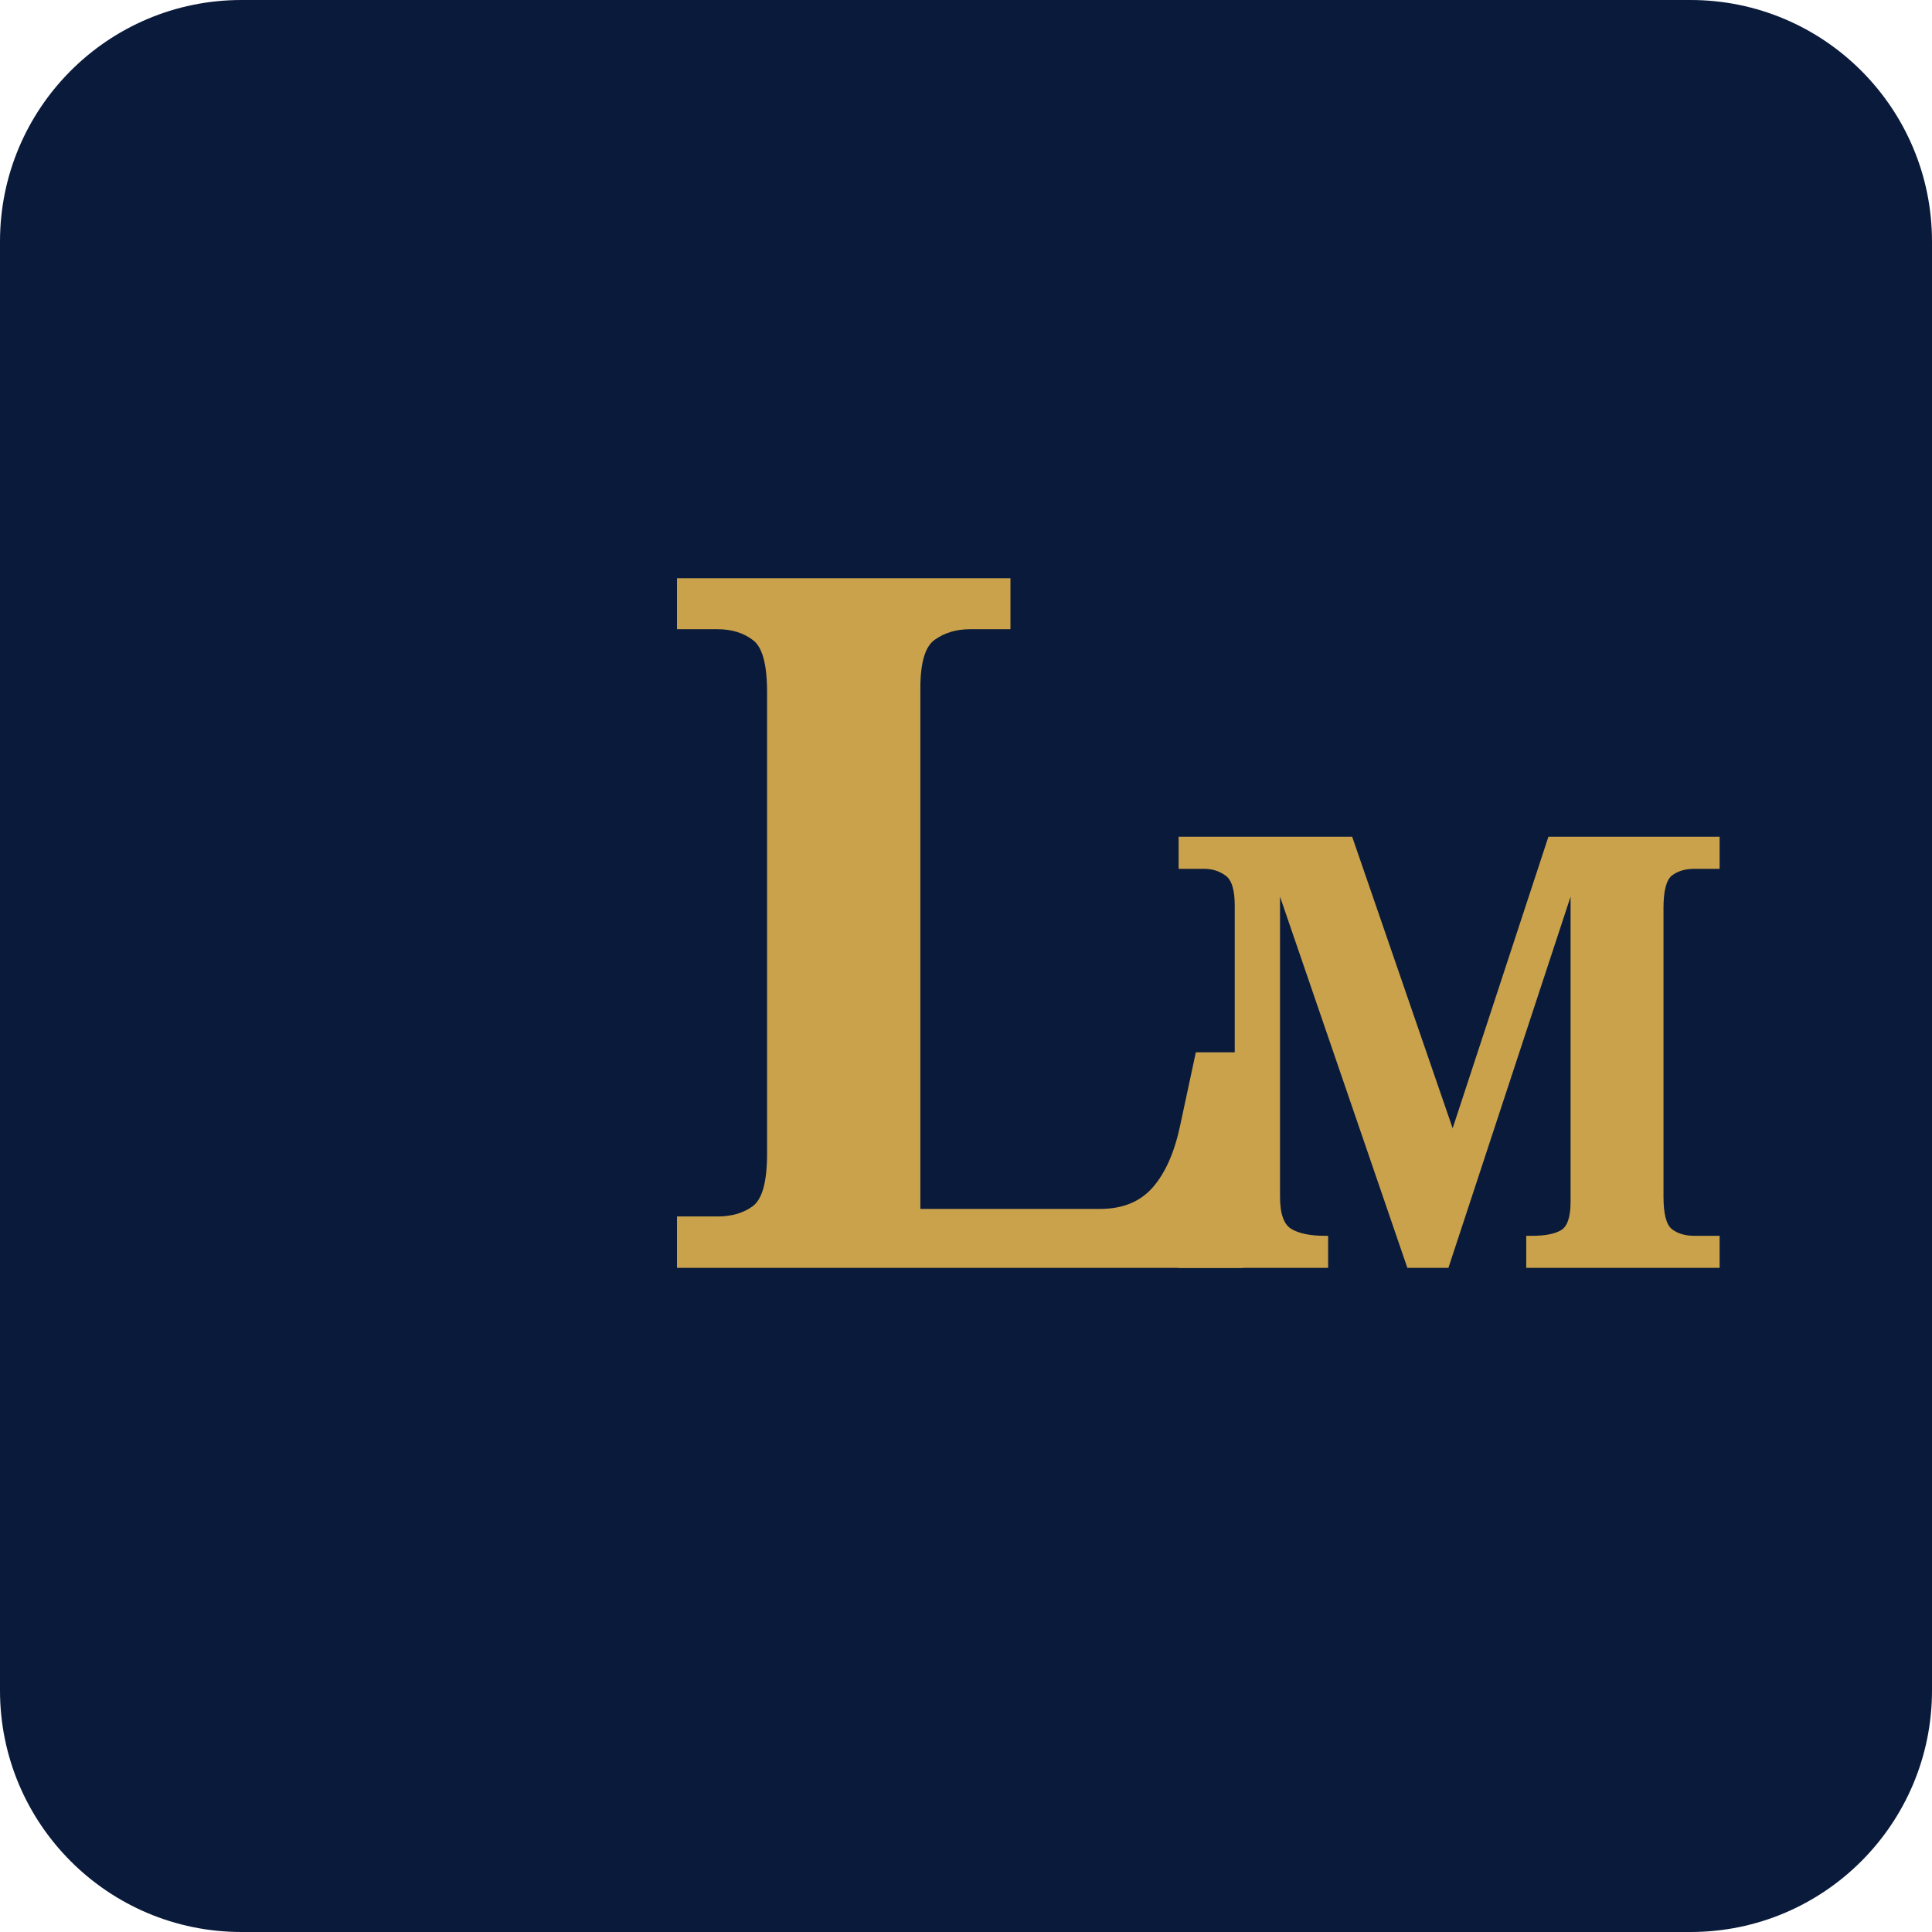
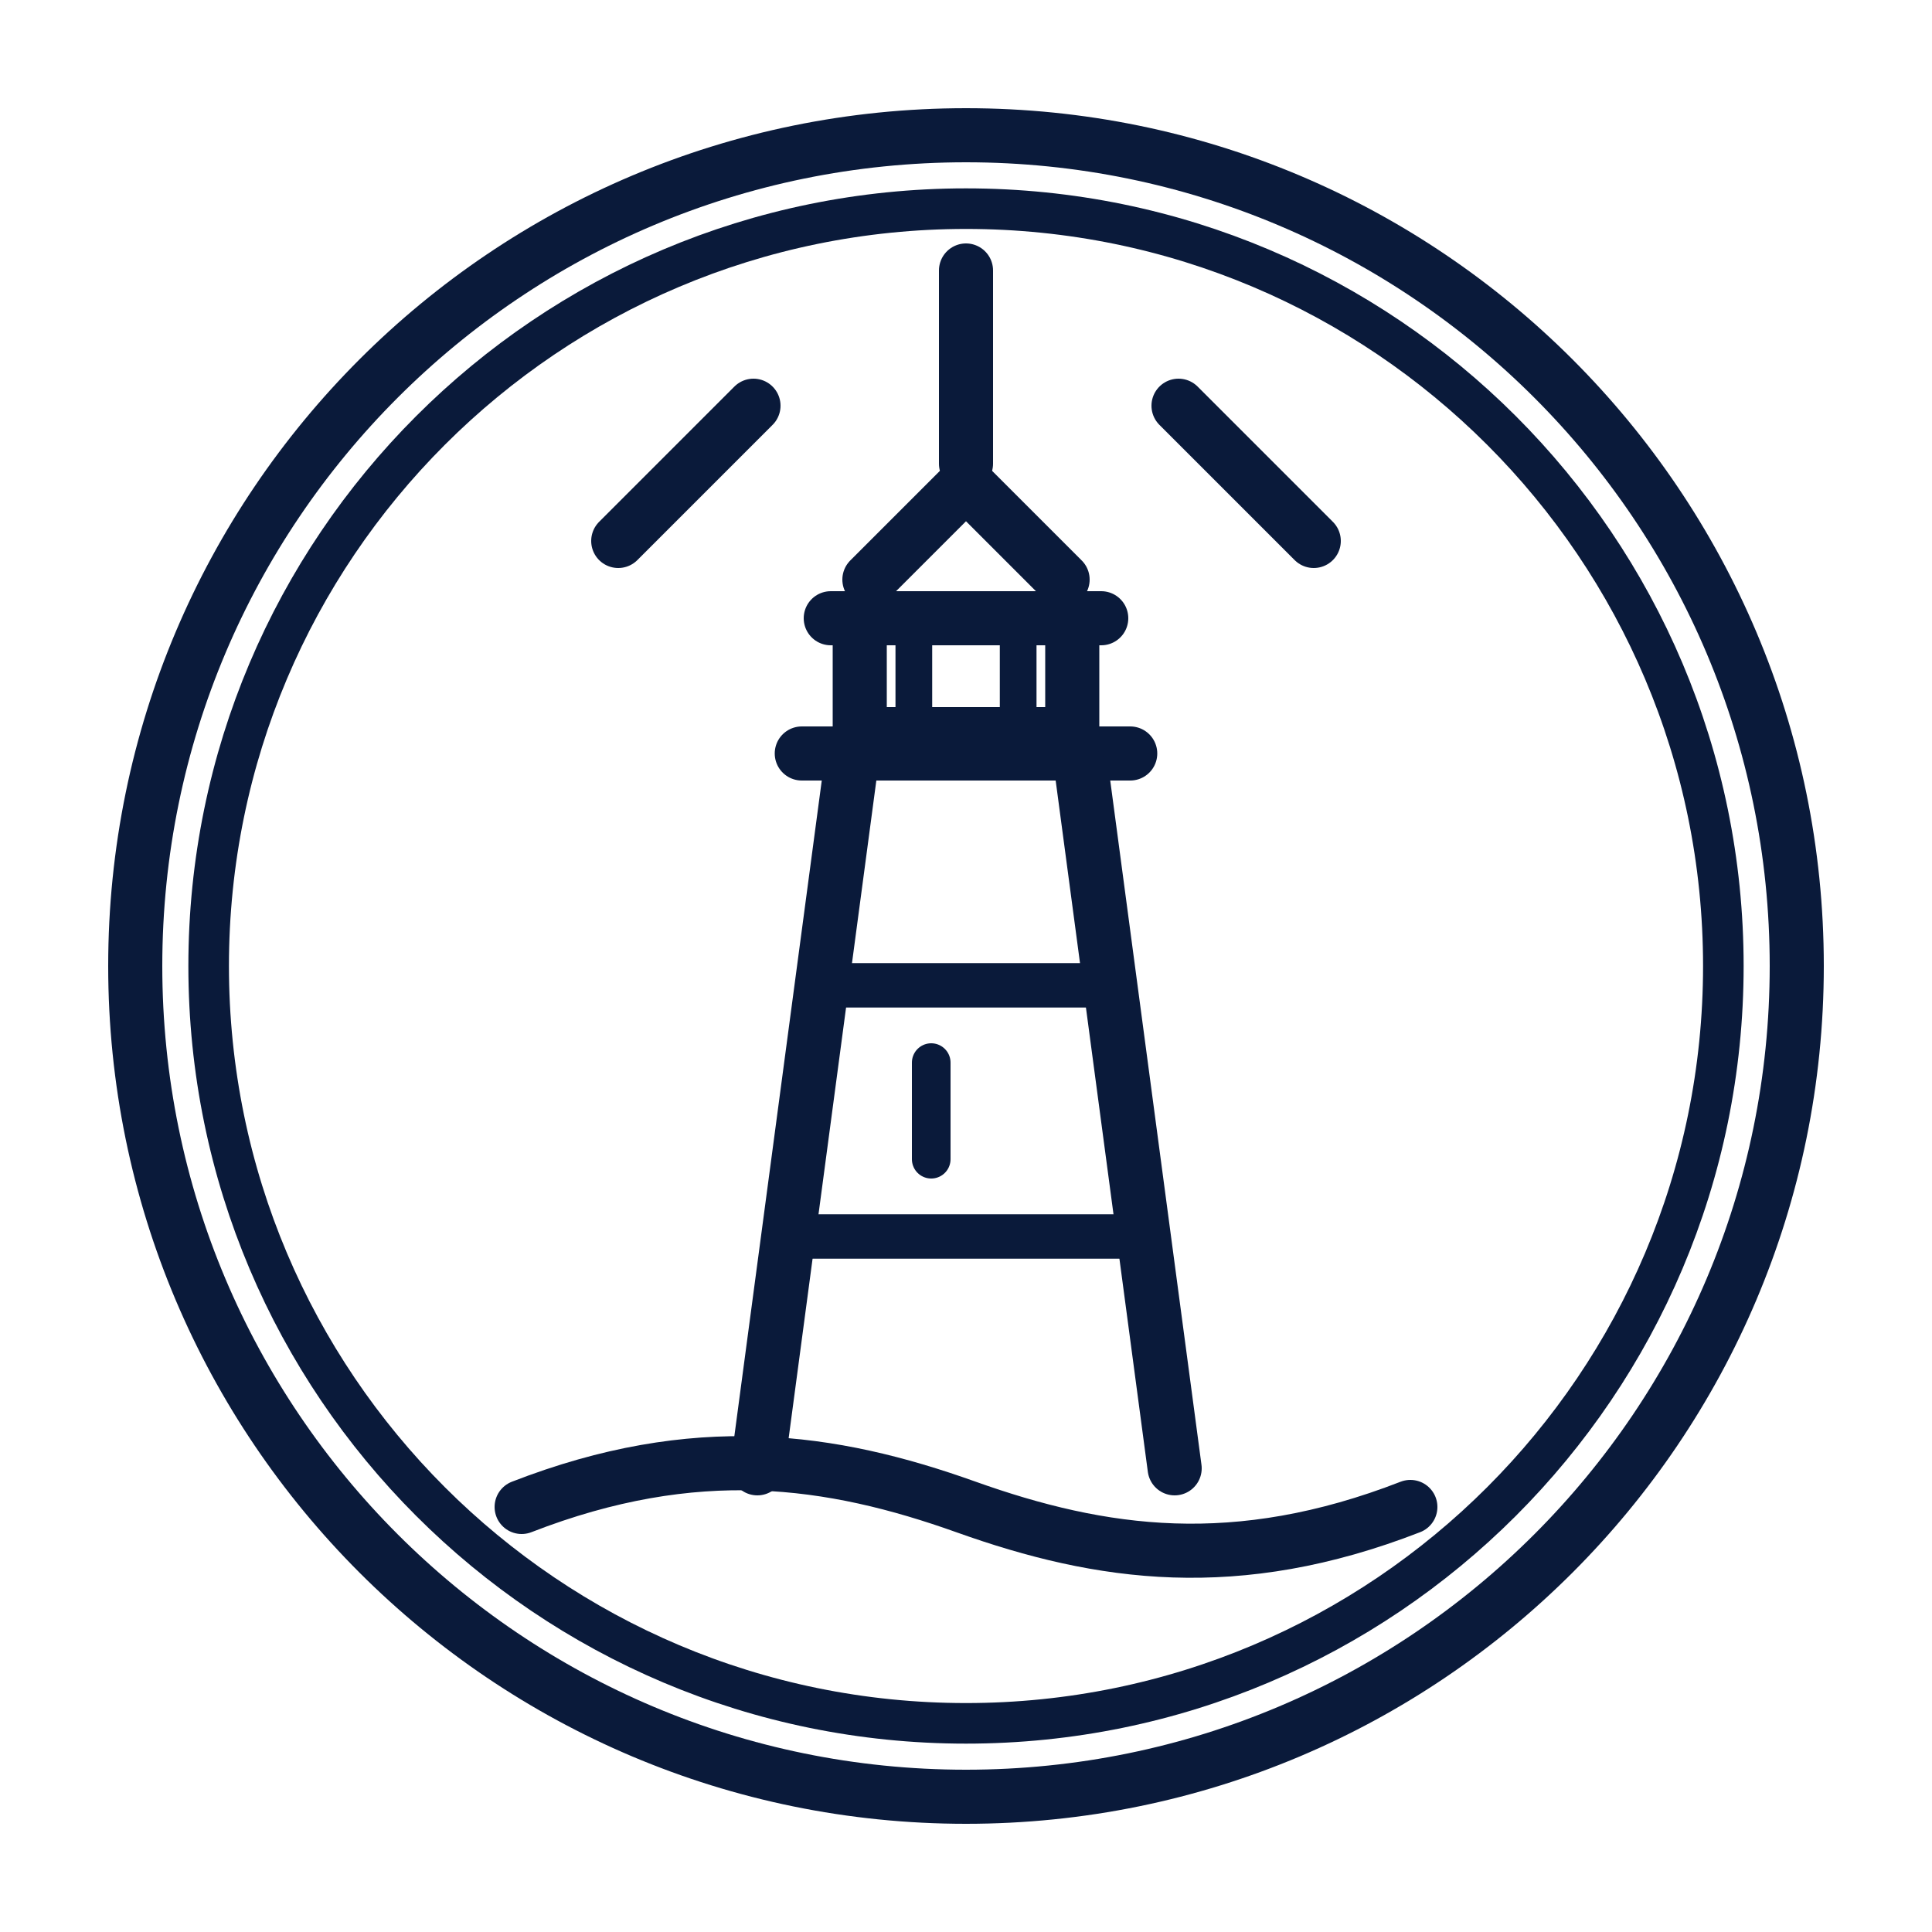
- <svg xmlns="http://www.w3.org/2000/svg" viewBox="0 0 64 64">
-   <rect width="64" height="64" rx="8" fill="#0A1A3A" />
-   <text x="32" y="42" font-family="Georgia, 'Cormorant Garamond', serif" font-size="32" font-weight="700" text-anchor="middle" fill="#C9A24B">L</text>
-   <text x="48" y="42" font-family="Georgia, 'Cormorant Garamond', serif" font-size="20" font-weight="700" text-anchor="middle" fill="#C9A24B">M</text>
+ <svg xmlns="http://www.w3.org/2000/svg" viewBox="0 0 100 100" role="img" aria-label="Voz Clara">
+   <g stroke="#0A1A3A" fill="none" stroke-width="2.8" stroke-linecap="round" stroke-linejoin="round">
+     <circle cx="50" cy="50" r="43" />
+     <circle cx="50" cy="50" r="39.2" stroke-width="2.1" />
+     <path d="M50 14 L50 24" />
+     <path d="M39 21 L32 28" />
+     <path d="M61 21 L68 28" />
+     <path d="M45 30 L50 25 L55 30" />
+     <path d="M43 32 H57" />
+     <path d="M44.5 32 V38 H55.5 V32" />
+     <path d="M47.3 32 V38" stroke-width="1.9" />
+     <path d="M52.7 32 V38" stroke-width="1.9" />
+     <path d="M41.5 39 H58.5" />
+     <path d="M44 40 L39.2 76" />
+     <path d="M56 40 L60.8 76" />
+     <path d="M42.5 51 H57.5" stroke-width="2.3" />
+     <path d="M41 64 H59" stroke-width="2.3" />
+     <path d="M48.2 55 V60" stroke-width="2.0" />
+     <path d="M27 78 C36 74.5 43 75.5 50 78 C57 80.5 64 81.5 73 78" />
+   </g>
</svg>
